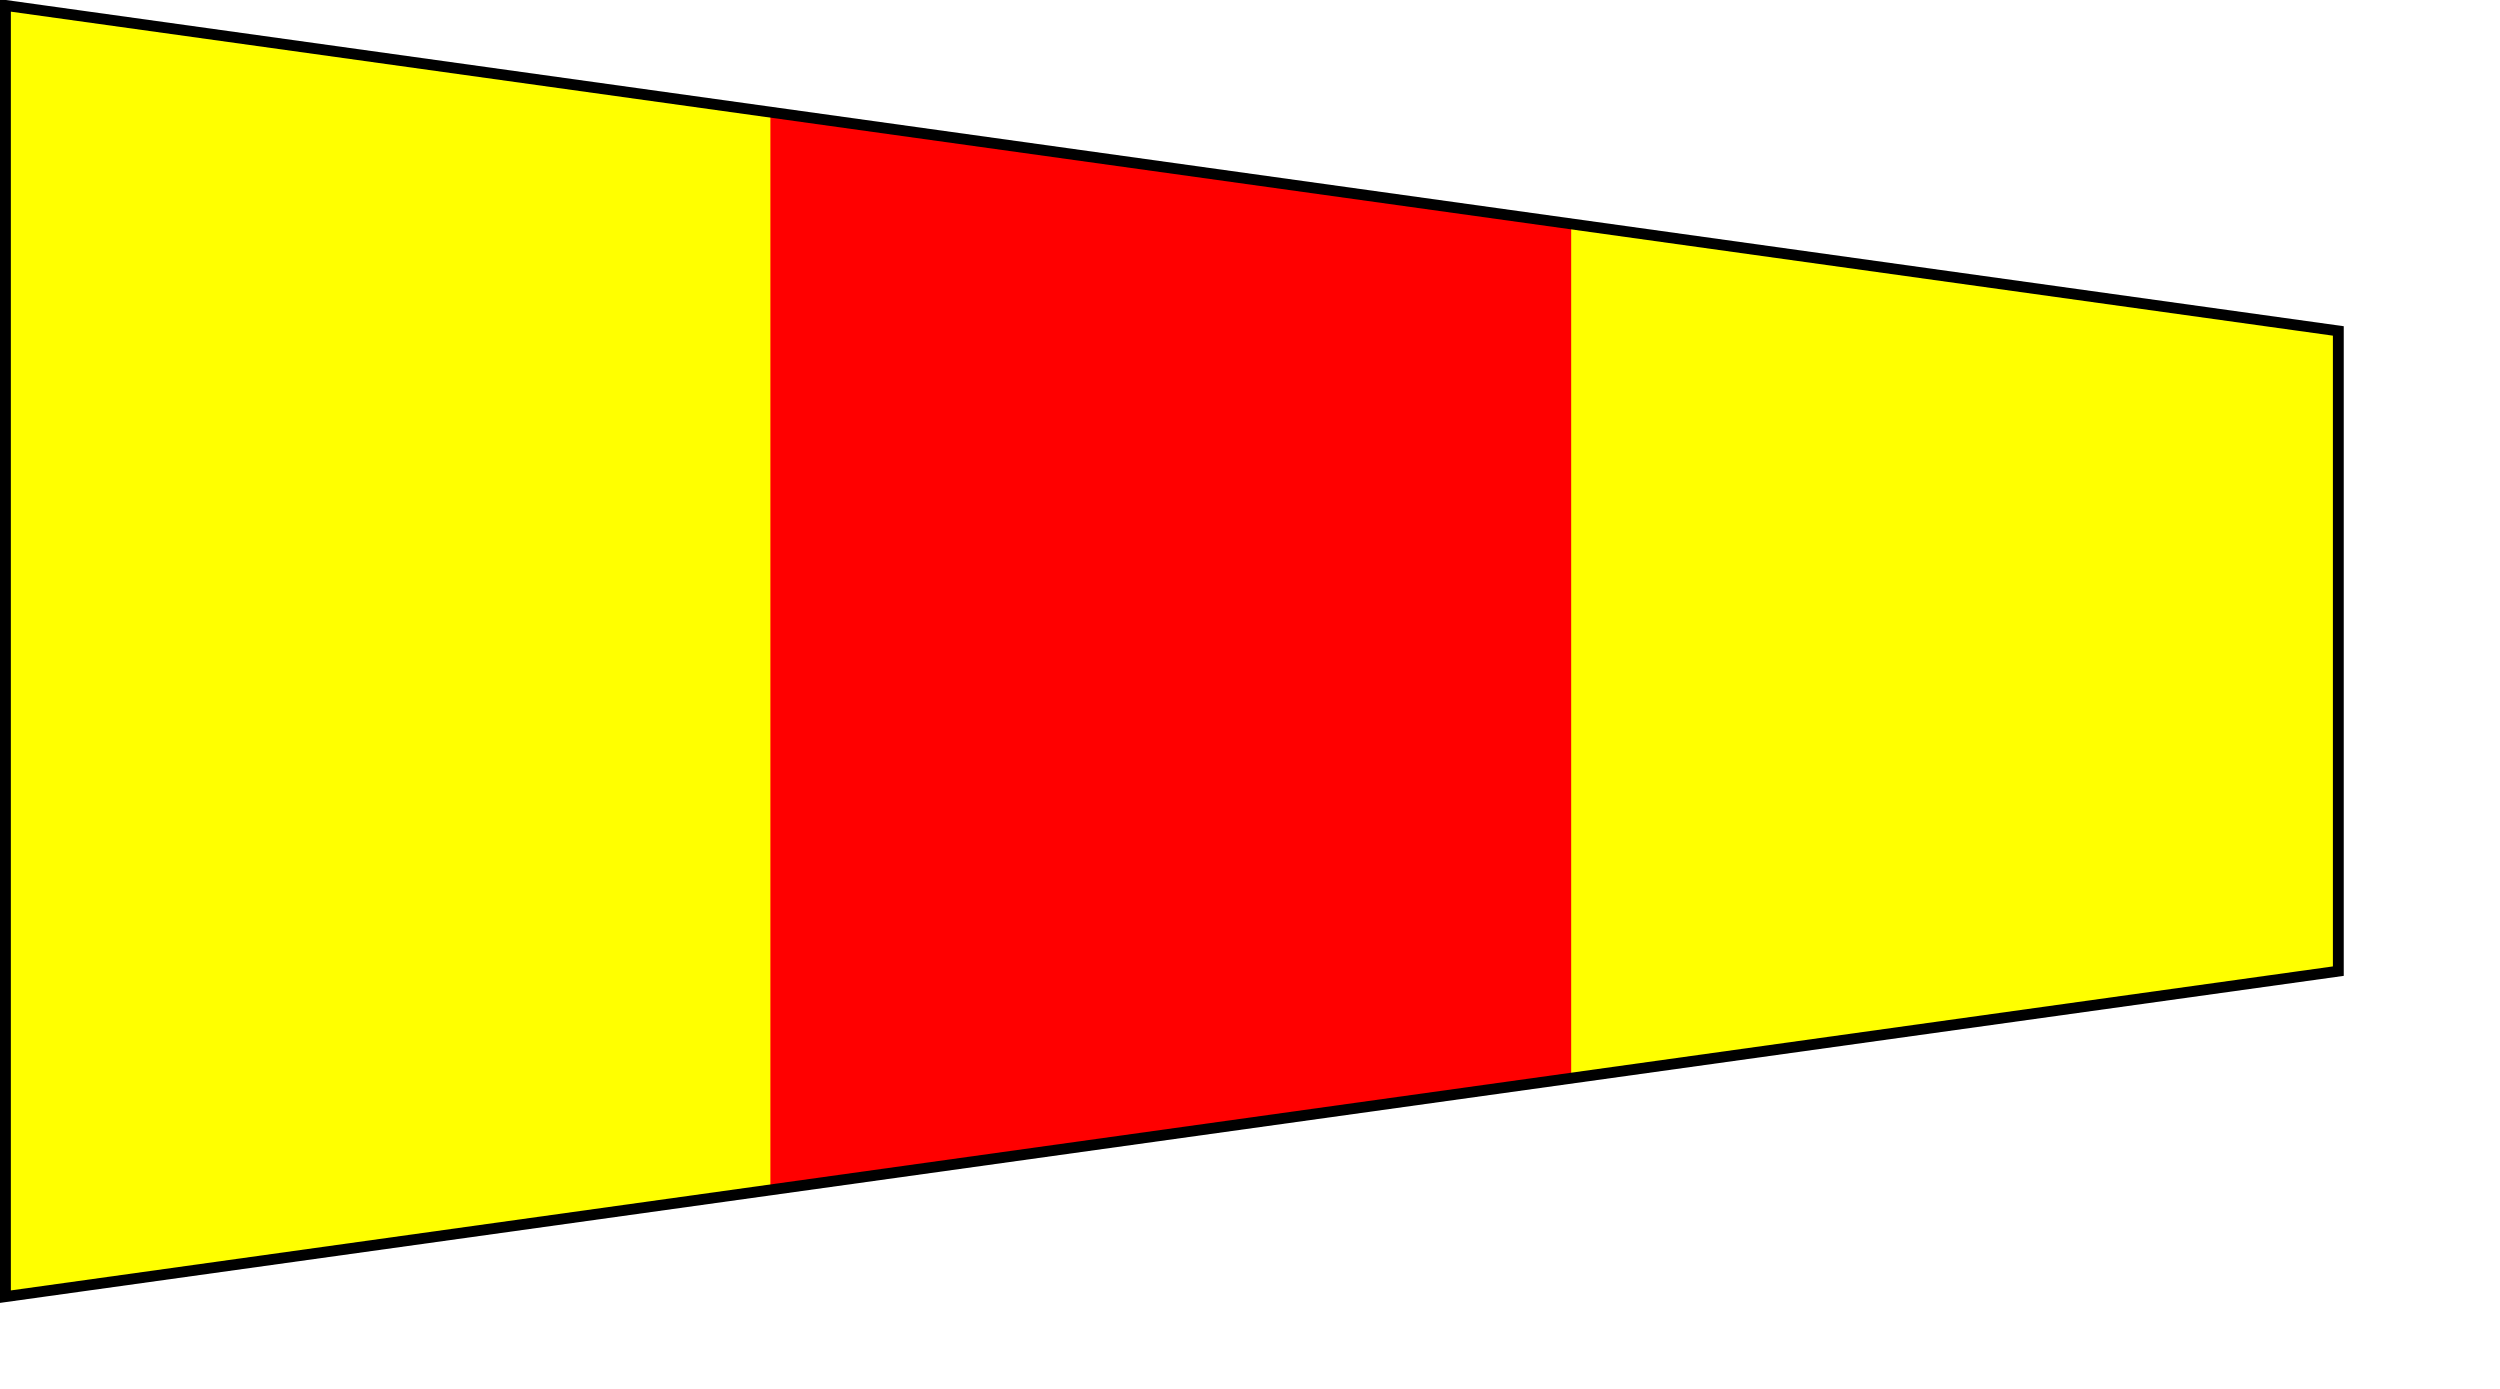
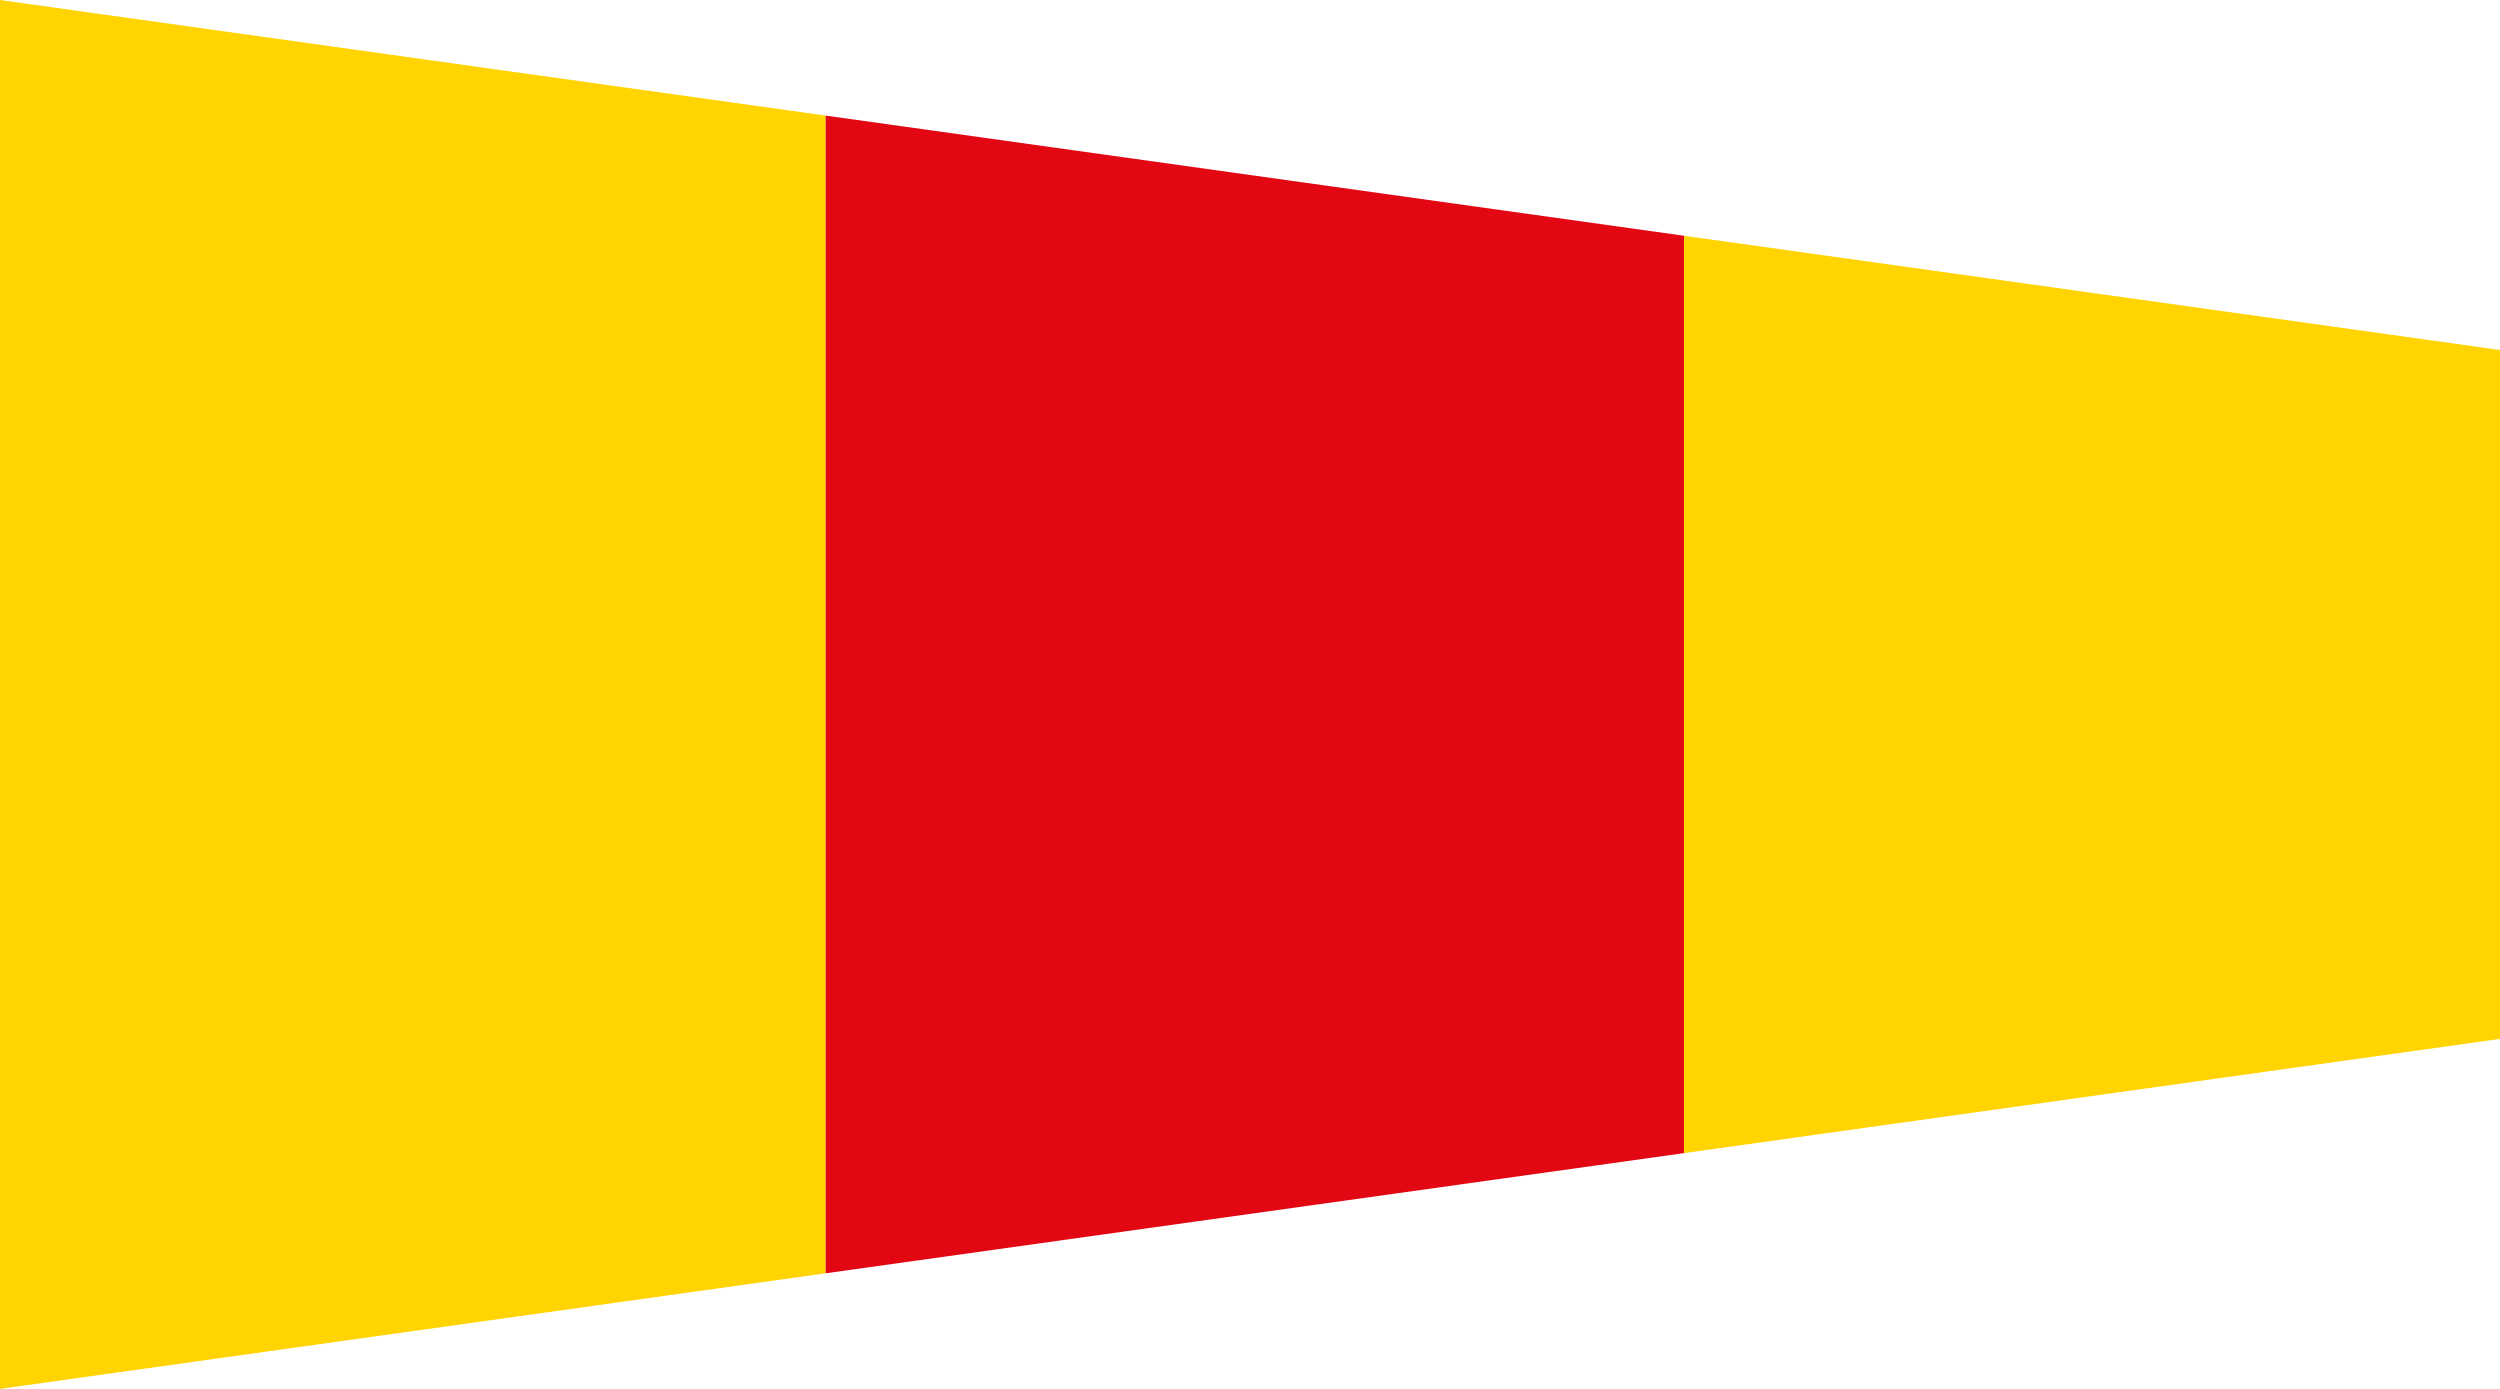
- <svg xmlns="http://www.w3.org/2000/svg" version="1.0" width="432pt" height="240pt">
-   <path d="M1.25,1.25l537.5,75v147.5l-537.5,75z" fill="#ff0" />
-   <path d="M177.5,26l184.5,26v196l-184.5,26z" fill="#f00" />
-   <path d="M1.25,1.25l537.5,75v147.5l-537.5,75z" fill="none" stroke="#000" stroke-width="2.5" />
+ <svg xmlns="http://www.w3.org/2000/svg" viewBox="0 0 3.6 2" width="360" height="200">
+   <clipPath id="f">
+     <polygon points="0.0,0.0 3.6,0.504 3.6,1.496 0.0,2.0" />
+   </clipPath>
+   <g clip-path="url(#f)">
+     <rect x="0" y="0" width="1.189" height="2" fill="#ffd400" />
+     <rect x="1.189" y="0" width="1.236" height="2" fill="#e30613" />
+     <rect x="2.425" y="0" width="1.175" height="2" fill="#ffd400" />
+   </g>
</svg>
